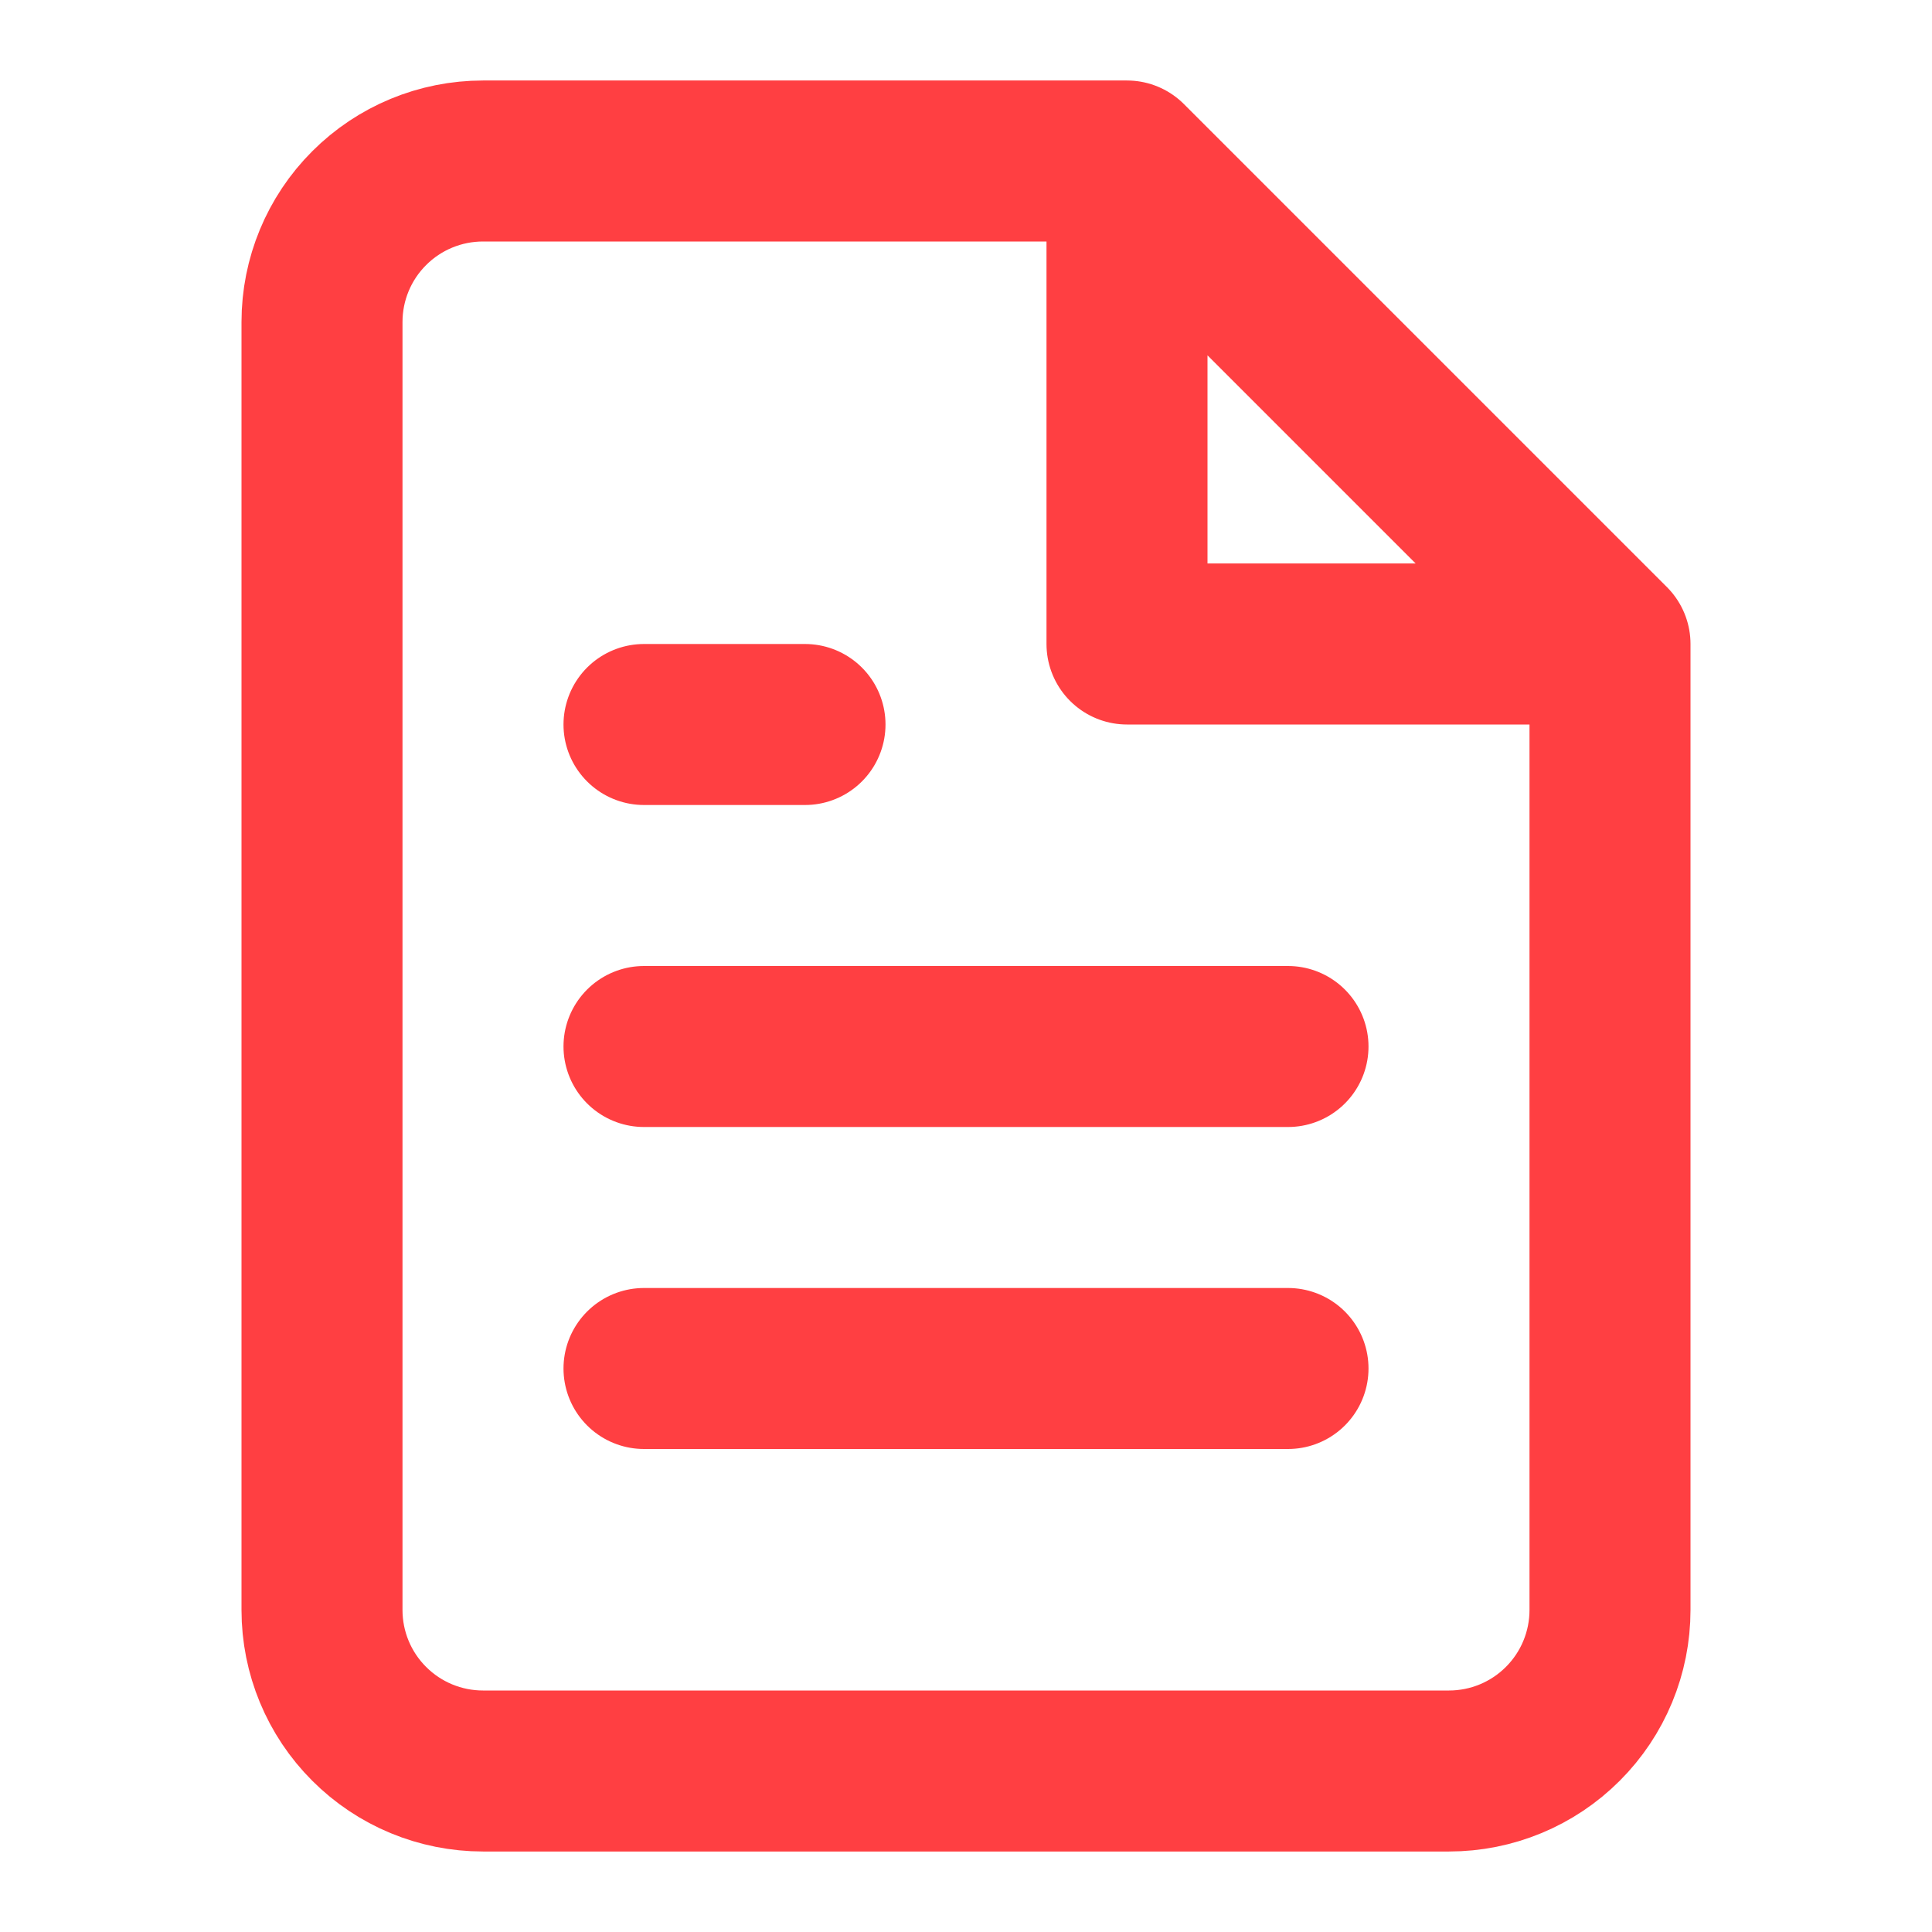
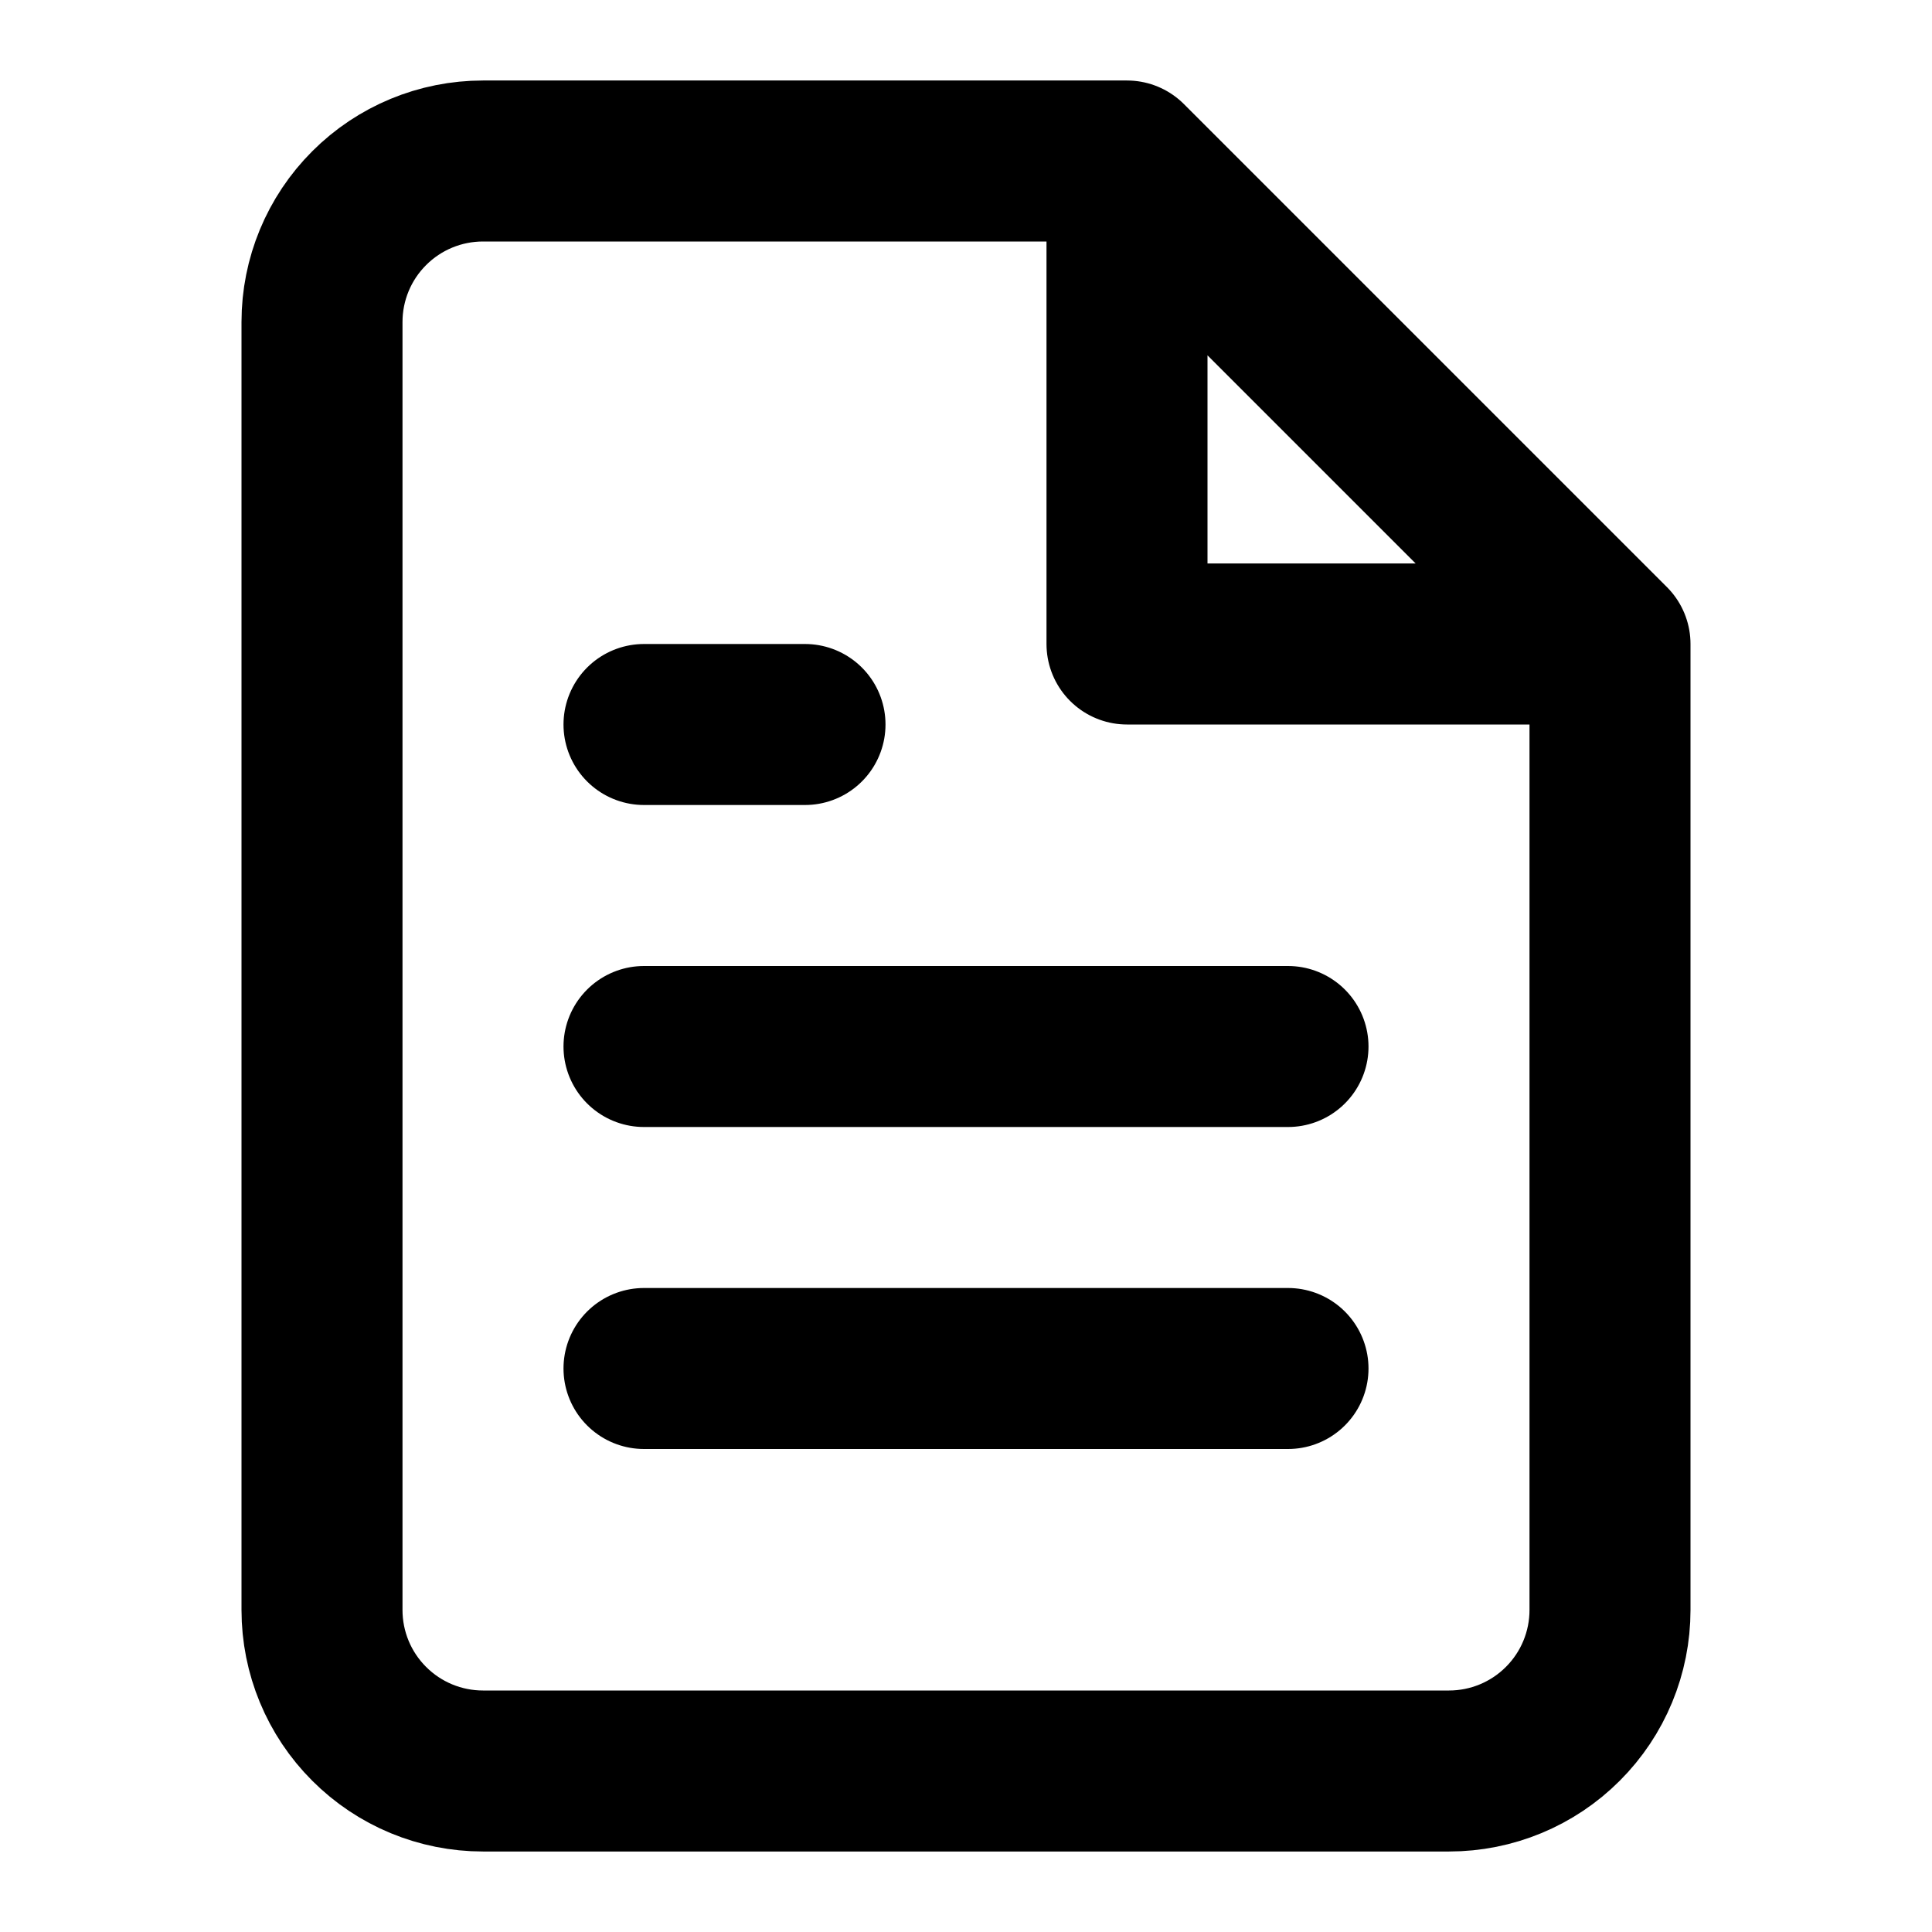
<svg xmlns="http://www.w3.org/2000/svg" width="48" height="48" viewBox="0 0 48 48" fill="none">
-   <path d="M40 16L28 4H12C10.939 4 9.922 4.421 9.172 5.172C8.421 5.922 8 6.939 8 8V40C8 41.061 8.421 42.078 9.172 42.828C9.922 43.579 10.939 44 12 44H36C37.061 44 38.078 43.579 38.828 42.828C39.579 42.078 40 41.061 40 40V16ZM28 4V16H40M32 26H16M32 34H16M20 18H16" stroke="#FF3F42" stroke-width="4" stroke-linecap="round" stroke-linejoin="round" />
+   <path d="M40 16L28 4H12C10.939 4 9.922 4.421 9.172 5.172C8.421 5.922 8 6.939 8 8V40C8 41.061 8.421 42.078 9.172 42.828C9.922 43.579 10.939 44 12 44H36C37.061 44 38.078 43.579 38.828 42.828C39.579 42.078 40 41.061 40 40V16ZM28 4V16H40M32 26H16M32 34H16M20 18H16" stroke="black" stroke-width="4" stroke-linecap="round" stroke-linejoin="round" />
</svg>
